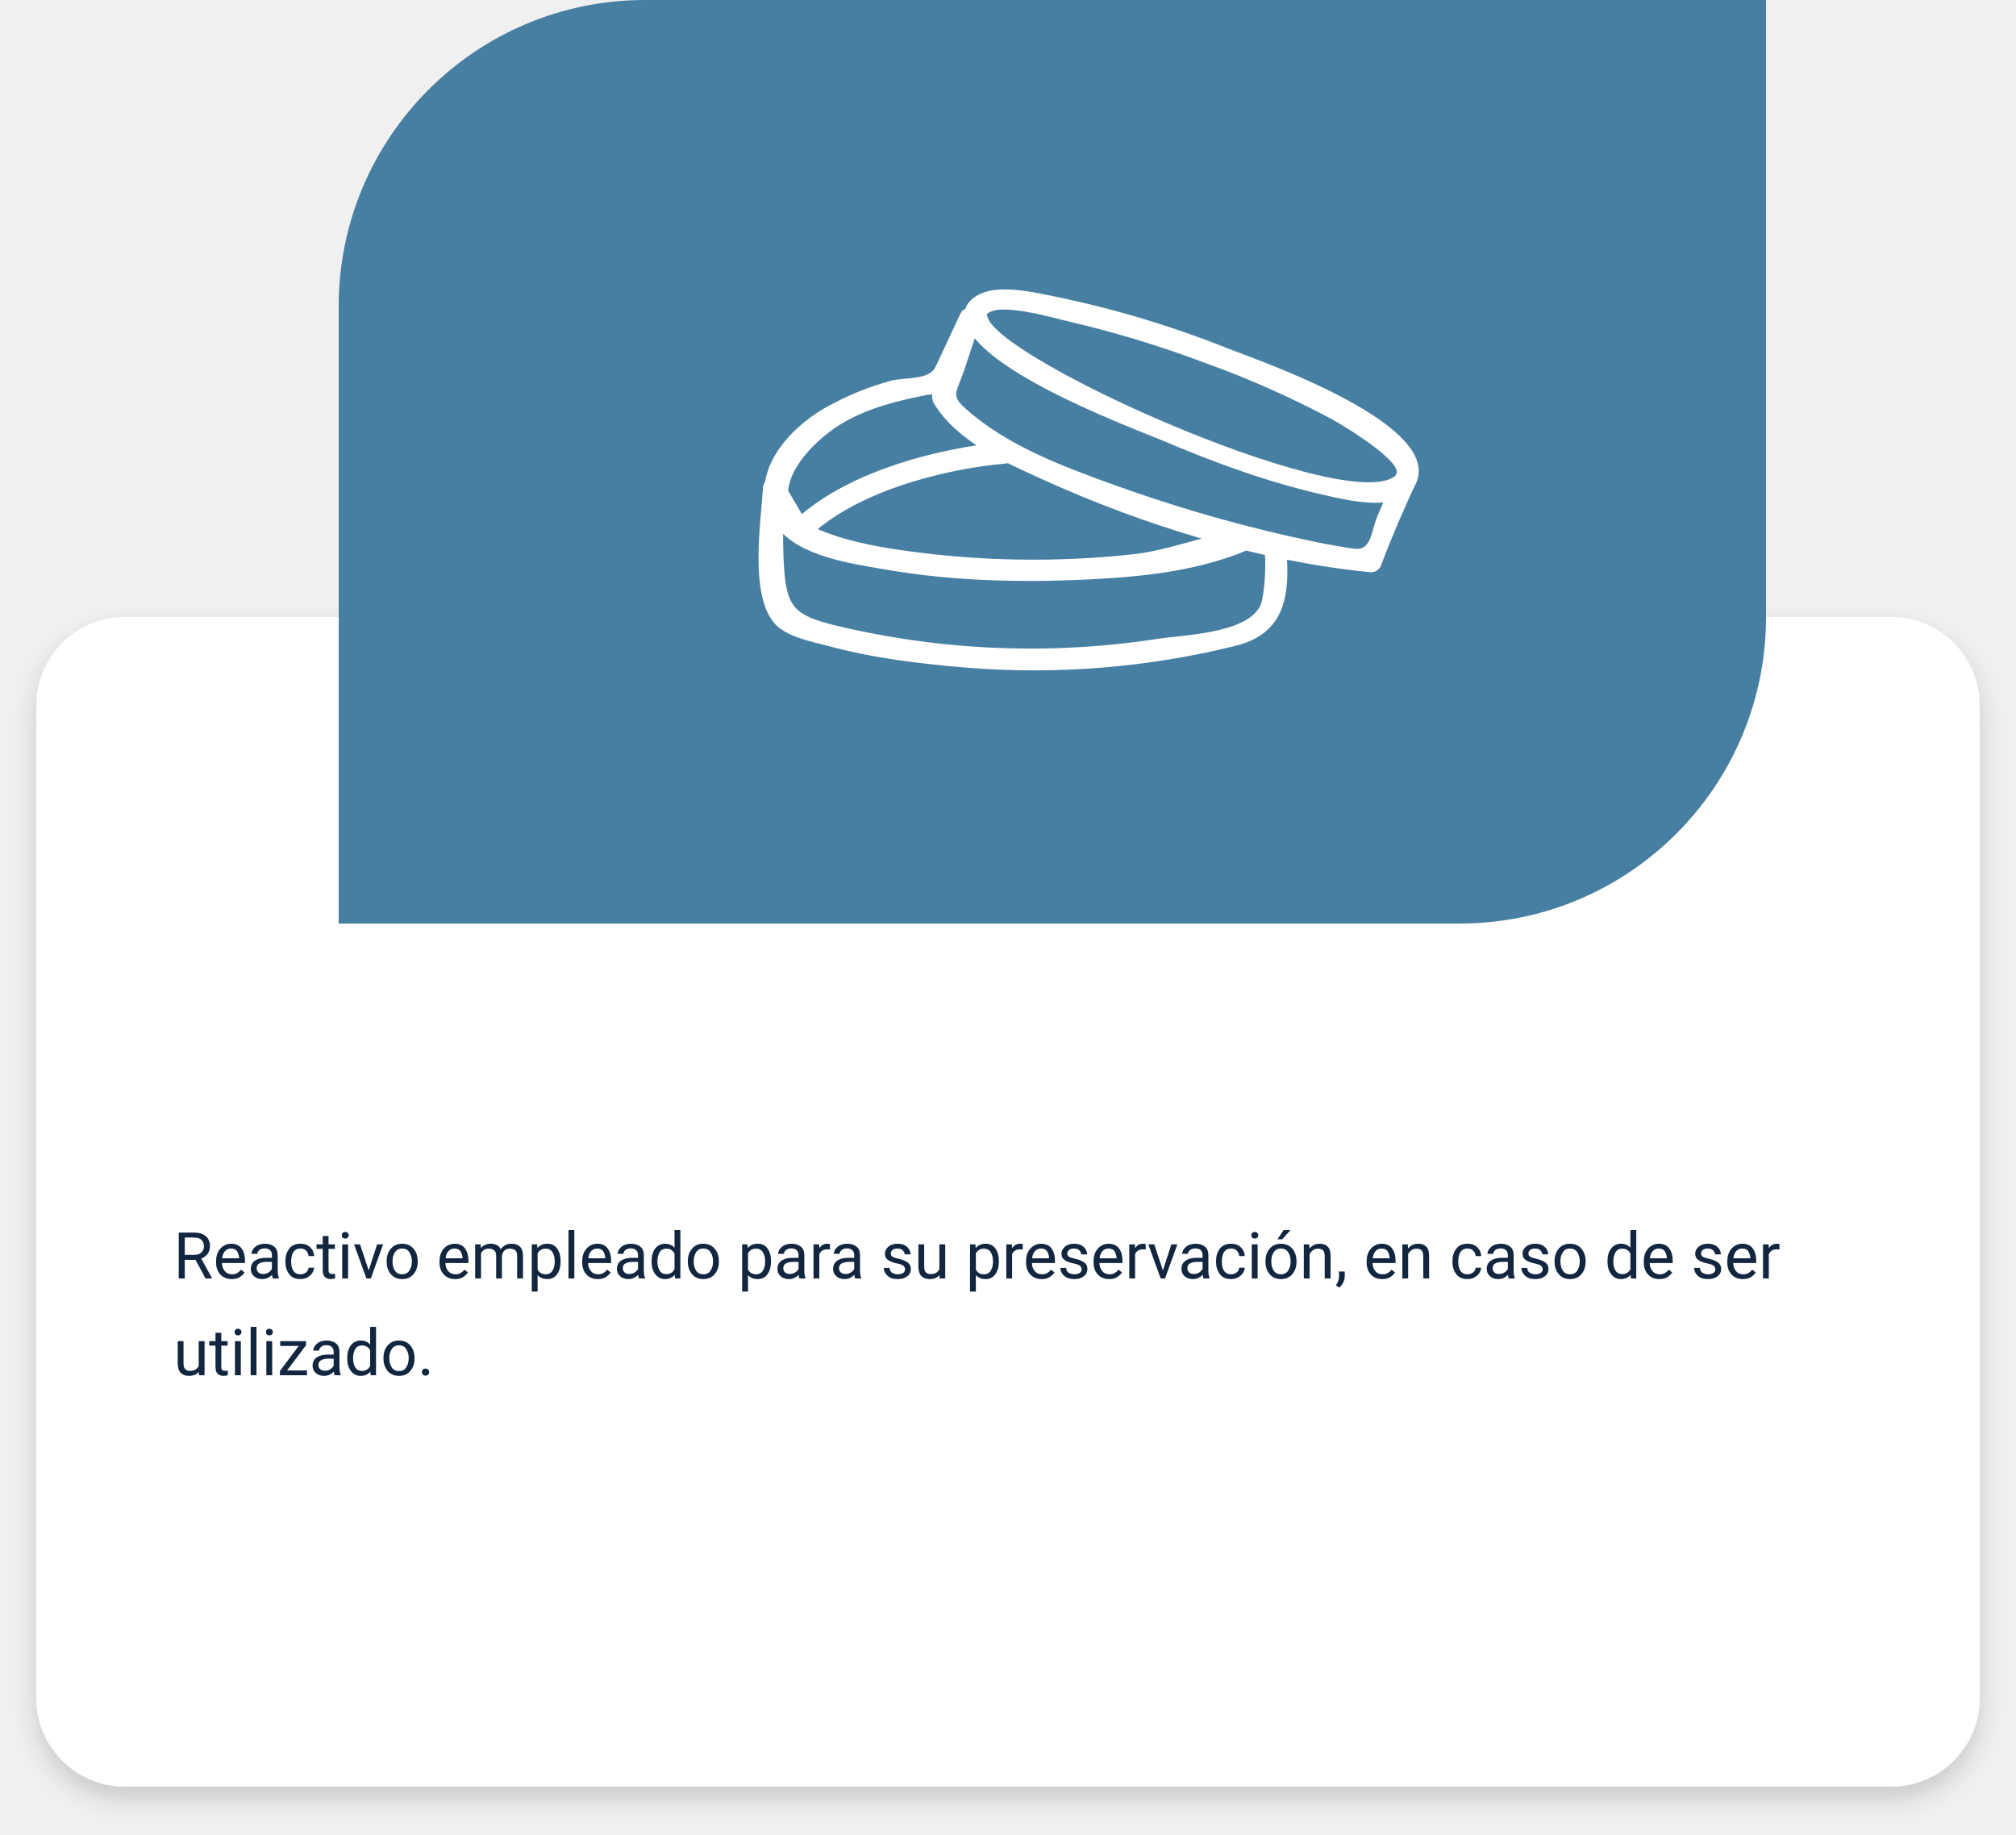
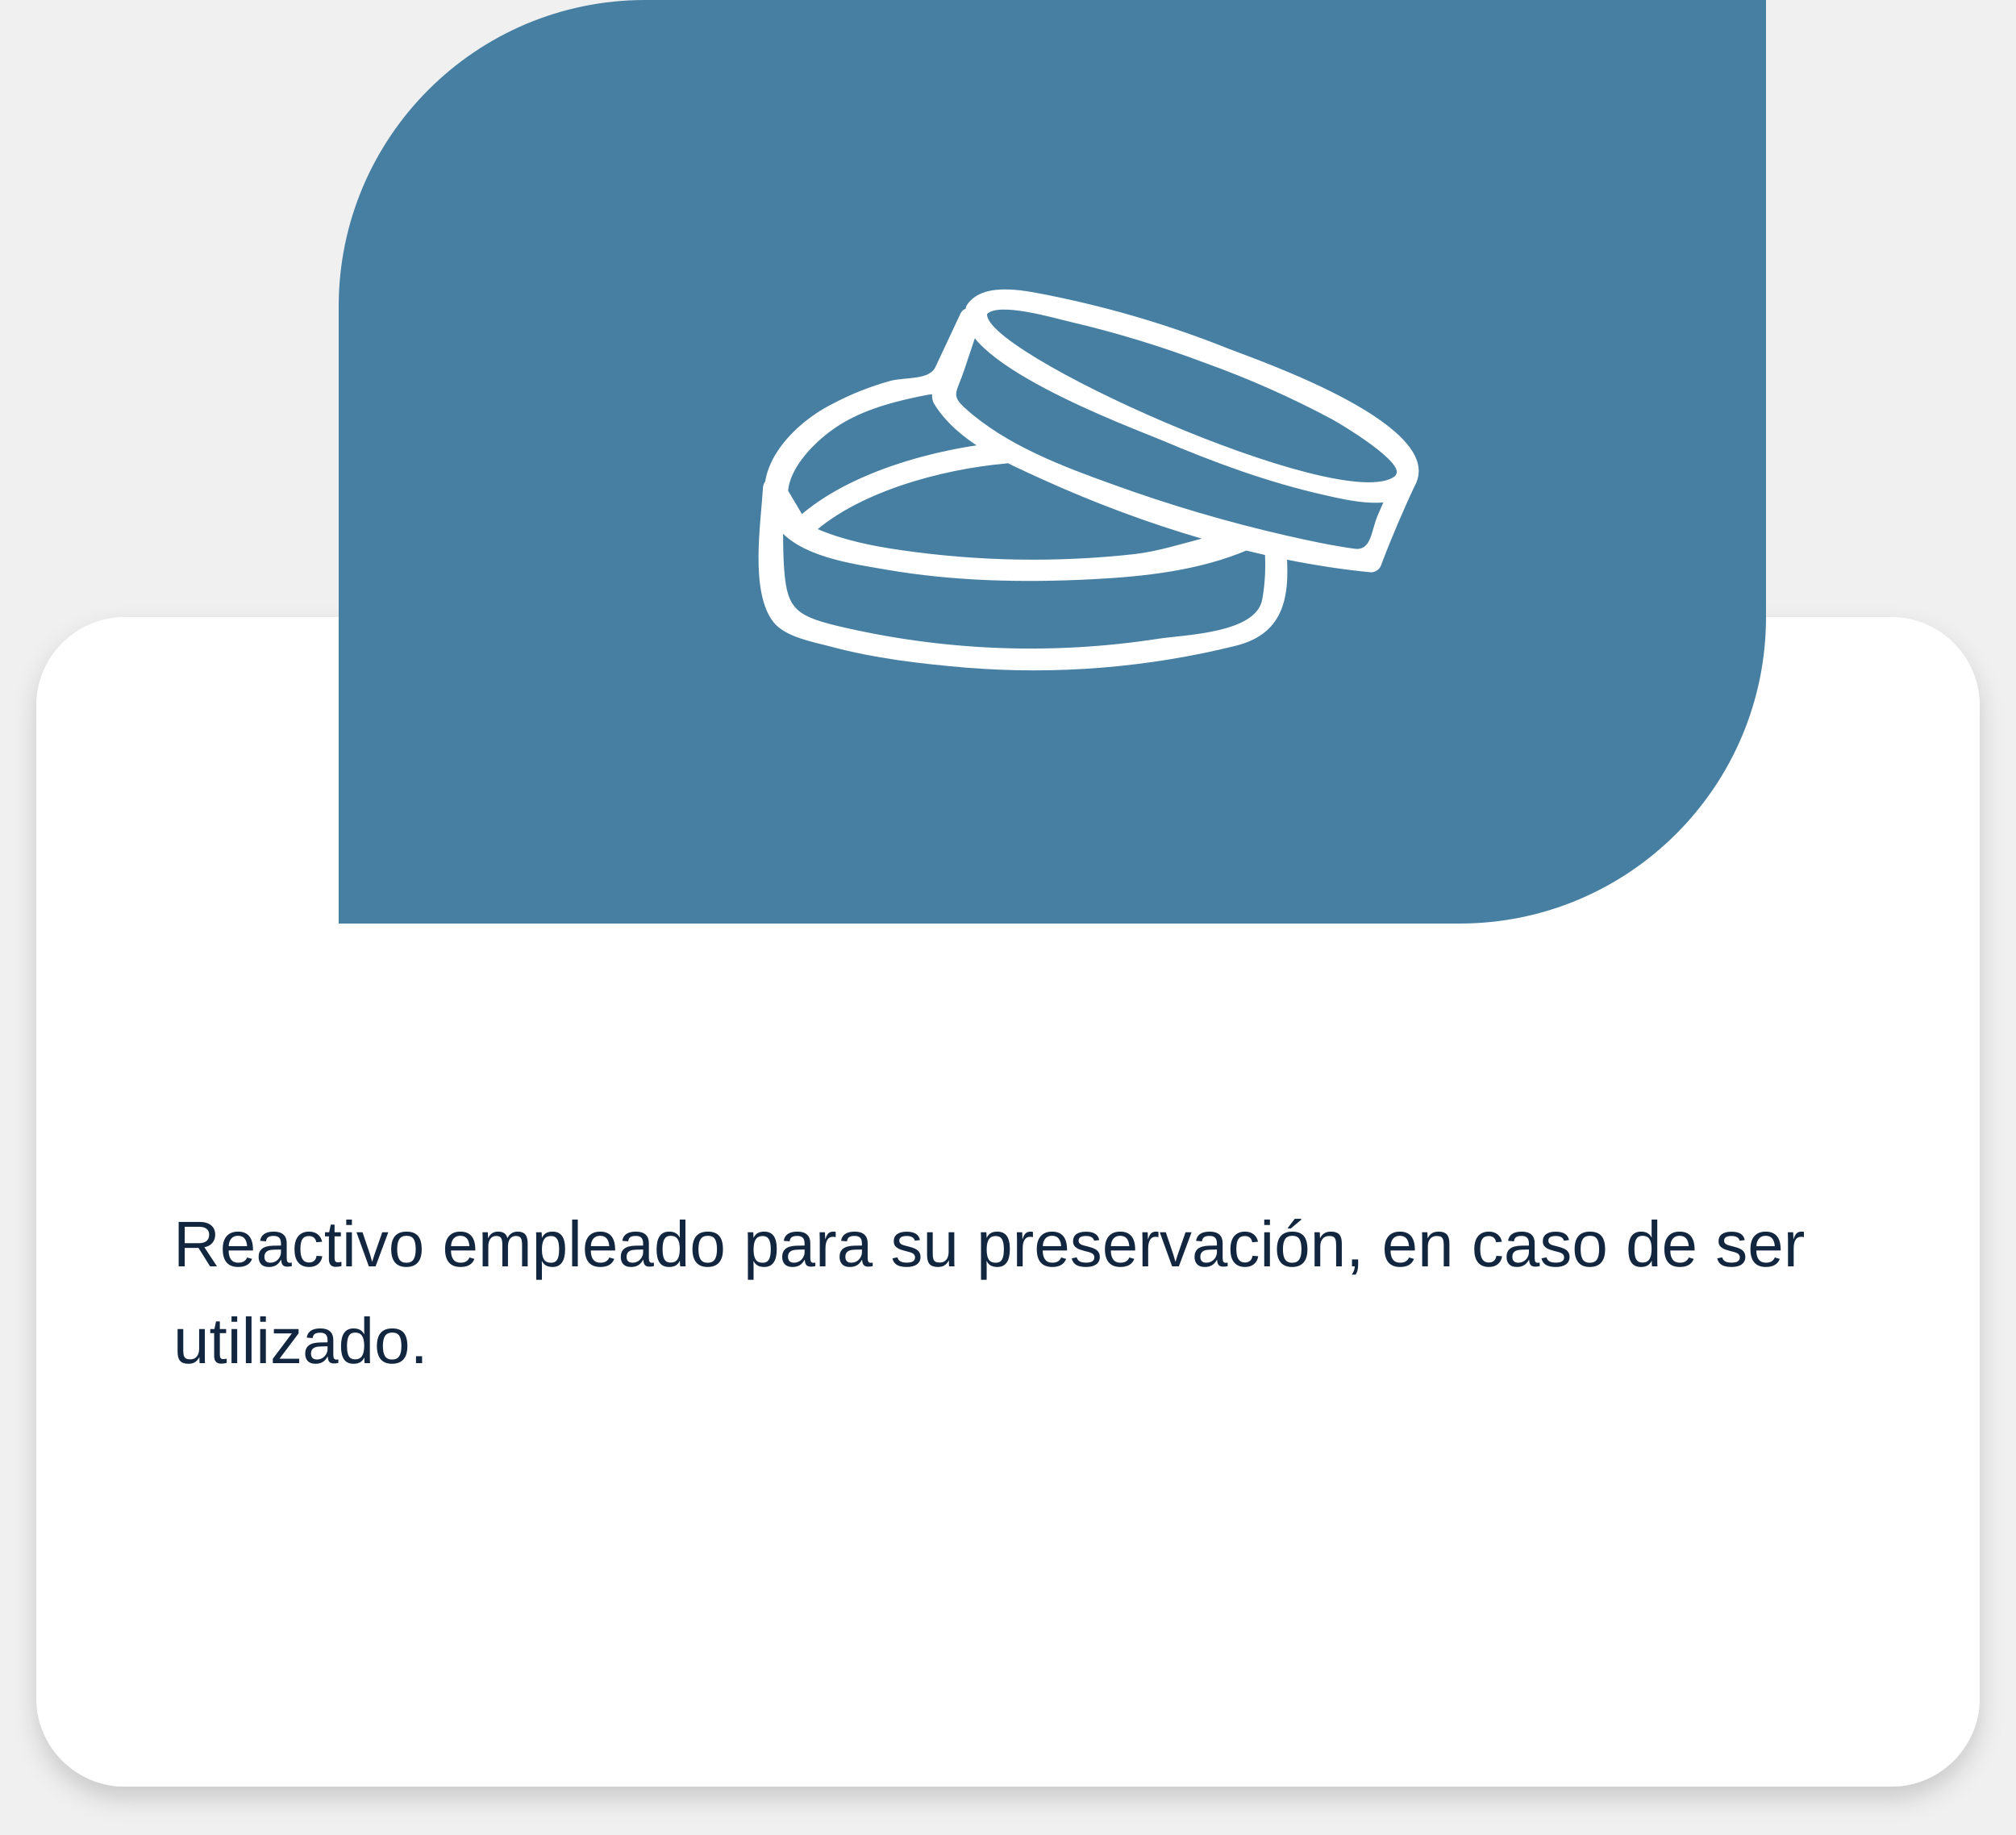
<svg xmlns="http://www.w3.org/2000/svg" width="500" height="455" viewBox="0 0 500 455">
  <defs>
    <filter id="Rectángulo_39641" x="0" y="147" width="500" height="308" filterUnits="userSpaceOnUse">
      <feOffset dy="3" input="SourceAlpha" />
      <feGaussianBlur stdDeviation="3" result="blur" />
      <feFlood flood-opacity="0.161" />
      <feComposite operator="in" in2="blur" />
      <feComposite in="SourceGraphic" />
    </filter>
  </defs>
-   <g id="Grupo_108436" data-name="Grupo 108436" transform="translate(15833 4022)">
+   <g id="Grupo_108426" data-name="Grupo 108426" transform="translate(15833 4022)">
    <g transform="matrix(1, 0, 0, 1, -15833, -4022)" filter="url(#Rectángulo_39641)">
      <rect id="Rectángulo_39641-2" data-name="Rectángulo 39641" width="482" height="290" rx="22" transform="translate(9 153)" fill="#fff" />
    </g>
    <path id="Rectángulo_39642" data-name="Rectángulo 39642" d="M76,0H354a0,0,0,0,1,0,0V153a76,76,0,0,1-76,76H0a0,0,0,0,1,0,0V76A76,76,0,0,1,76,0Z" transform="translate(-15749 -4022)" fill="#477fa2" />
    <g id="Grupo_108051" data-name="Grupo 108051" transform="translate(313.243 658.563)">
      <g id="Grupo_54017" data-name="Grupo 54017" transform="translate(-15906.943 -4608.806)">
        <path id="Trazado_45029" data-name="Trazado 45029" d="M856.713,1712.561c-5.351,13.076,41.124,30.067,48.3,33.111,13.126,5.571,26.661,10.557,40.6,13.672,5.611,1.252,17.956,4.353,21.97-1.9,9.6-14.956-38.025-31.352-45.812-34.385a253.094,253.094,0,0,0-43.592-13.068c-5.868-1.14-16.9-3.942-21.2,1.931-2.047,2.8,2.621,5.48,4.642,2.712,2.561-3.5,17.414.976,20.533,1.661a266.01,266.01,0,0,1,33.8,10.287,234.918,234.918,0,0,1,31.541,14.014c1.653.9,19.15,11.225,15.419,14.06C950,1764.479,858.2,1723.011,861.9,1713.99,863.208,1710.781,858.008,1709.4,856.713,1712.561Z" transform="translate(-856.285 -1708.314)" fill="#fff" />
      </g>
      <g id="Grupo_54018" data-name="Grupo 54018" transform="translate(-15958.116 -4604.149)">
        <path id="Trazado_45030" data-name="Trazado 45030" d="M892.2,1743.757c-17.1,1.516-40.477,7.662-53.092,20.237q2.114.275,4.22.546-3.174-5.36-6.348-10.716a2.708,2.708,0,0,0-5.009,1.355c-.532,8.8-3.279,25.827,2.593,33.284,2.967,3.769,9.873,4.9,14.137,6.056,10.924,2.949,22.328,4.276,33.572,5.234a208.3,208.3,0,0,0,66.959-5.415c12.6-3.137,13.633-13.094,12.407-25.232a2.756,2.756,0,0,0-1.973-2.593c-11.667-2.877-23.474,3.712-35.585,5.1a228.448,228.448,0,0,1-57.805-.982c-7.087-1.011-14.35-2.469-20.957-5.307-15.172-6.515-2.917-20.809,6.646-26.355,6.342-3.674,13.631-5.466,20.752-6.843,2.029-.393,4.652.1,5.677-2.088q3.6-7.682,7.2-15.367l-4.912-2.072c-1.415,4.248-8.749,17.674-6.281,21.712,5.729,9.362,17.364,14.439,26.922,18.779,25.07,11.381,53.936,20.349,81.438,23.033a2.717,2.717,0,0,0,2.593-1.977c2.571-6.861,5.5-13.543,8.574-20.19,1.445-3.123-3.189-5.858-4.642-2.712-1.673,3.622-3.37,7.237-4.916,10.917-1.576,3.739-1.5,8.681-5.677,8.115-5.736-.777-11.415-2.029-17.056-3.3a365.013,365.013,0,0,1-42.919-12.651c-12.536-4.5-26.4-9.73-36.465-18.767-3.845-3.453-2.267-3.888-.36-9.615q1.987-5.958,3.97-11.912c.958-2.871-3.614-4.838-4.91-2.07q-3.1,6.611-6.195,13.223c-1.556,3.324-7.316,2.5-11.117,3.447a70.893,70.893,0,0,0-14.386,5.7c-10.686,5.329-22.558,18.2-13.958,30.3,5.432,7.644,18.844,9.362,27.188,10.817,16.81,2.925,34.16,3.261,51.161,2.394,13.009-.666,26.651-2.156,38.718-7.332,3.592-1.542,4.439,3.926,3.95-.942a48.777,48.777,0,0,1-.505,13.227c-1.46,8.448-19.113,8.782-25.708,9.788a207.3,207.3,0,0,1-79.968-3.243c-10.779-2.629-12.429-4.685-13.023-15.824a161.956,161.956,0,0,1,.242-18.332l-5.011,1.357q3.174,5.357,6.348,10.716a2.719,2.719,0,0,0,4.224.543c11.58-11.542,33.49-17.261,49.291-18.658,3.424-.3,3.453-5.683,0-5.379Z" transform="translate(-830.867 -1710.627)" fill="#fff" />
      </g>
    </g>
-     <text id="Reactivo_empleado_para_su_preservación_en_caso_de_ser_utilizado." data-name="Reactivo empleado para su preservación, en caso de ser utilizado." transform="translate(-15790 -3722)" fill="#12263f" font-size="16" font-family="Roboto-Regular, Roboto">
-       <tspan x="0" y="17">Reactivo empleado para su preservación, en caso de ser </tspan>
-       <tspan x="0" y="41">utilizado.</tspan>
+     <text id="Reactivo_empleado_para_su_preservación_en_caso_de_ser_utilizado." data-name="Reactivo empleado para su preservación, en caso de ser utilizado." transform="translate(-15790 -3722)" fill="#12263f" font-size="16" font-family="ArialMT, Arial">
+       <tspan x="0" y="14">Reactivo empleado para su preservación, en caso de ser </tspan>
+       <tspan x="0" y="38">utilizado.</tspan>
    </text>
  </g>
</svg>
